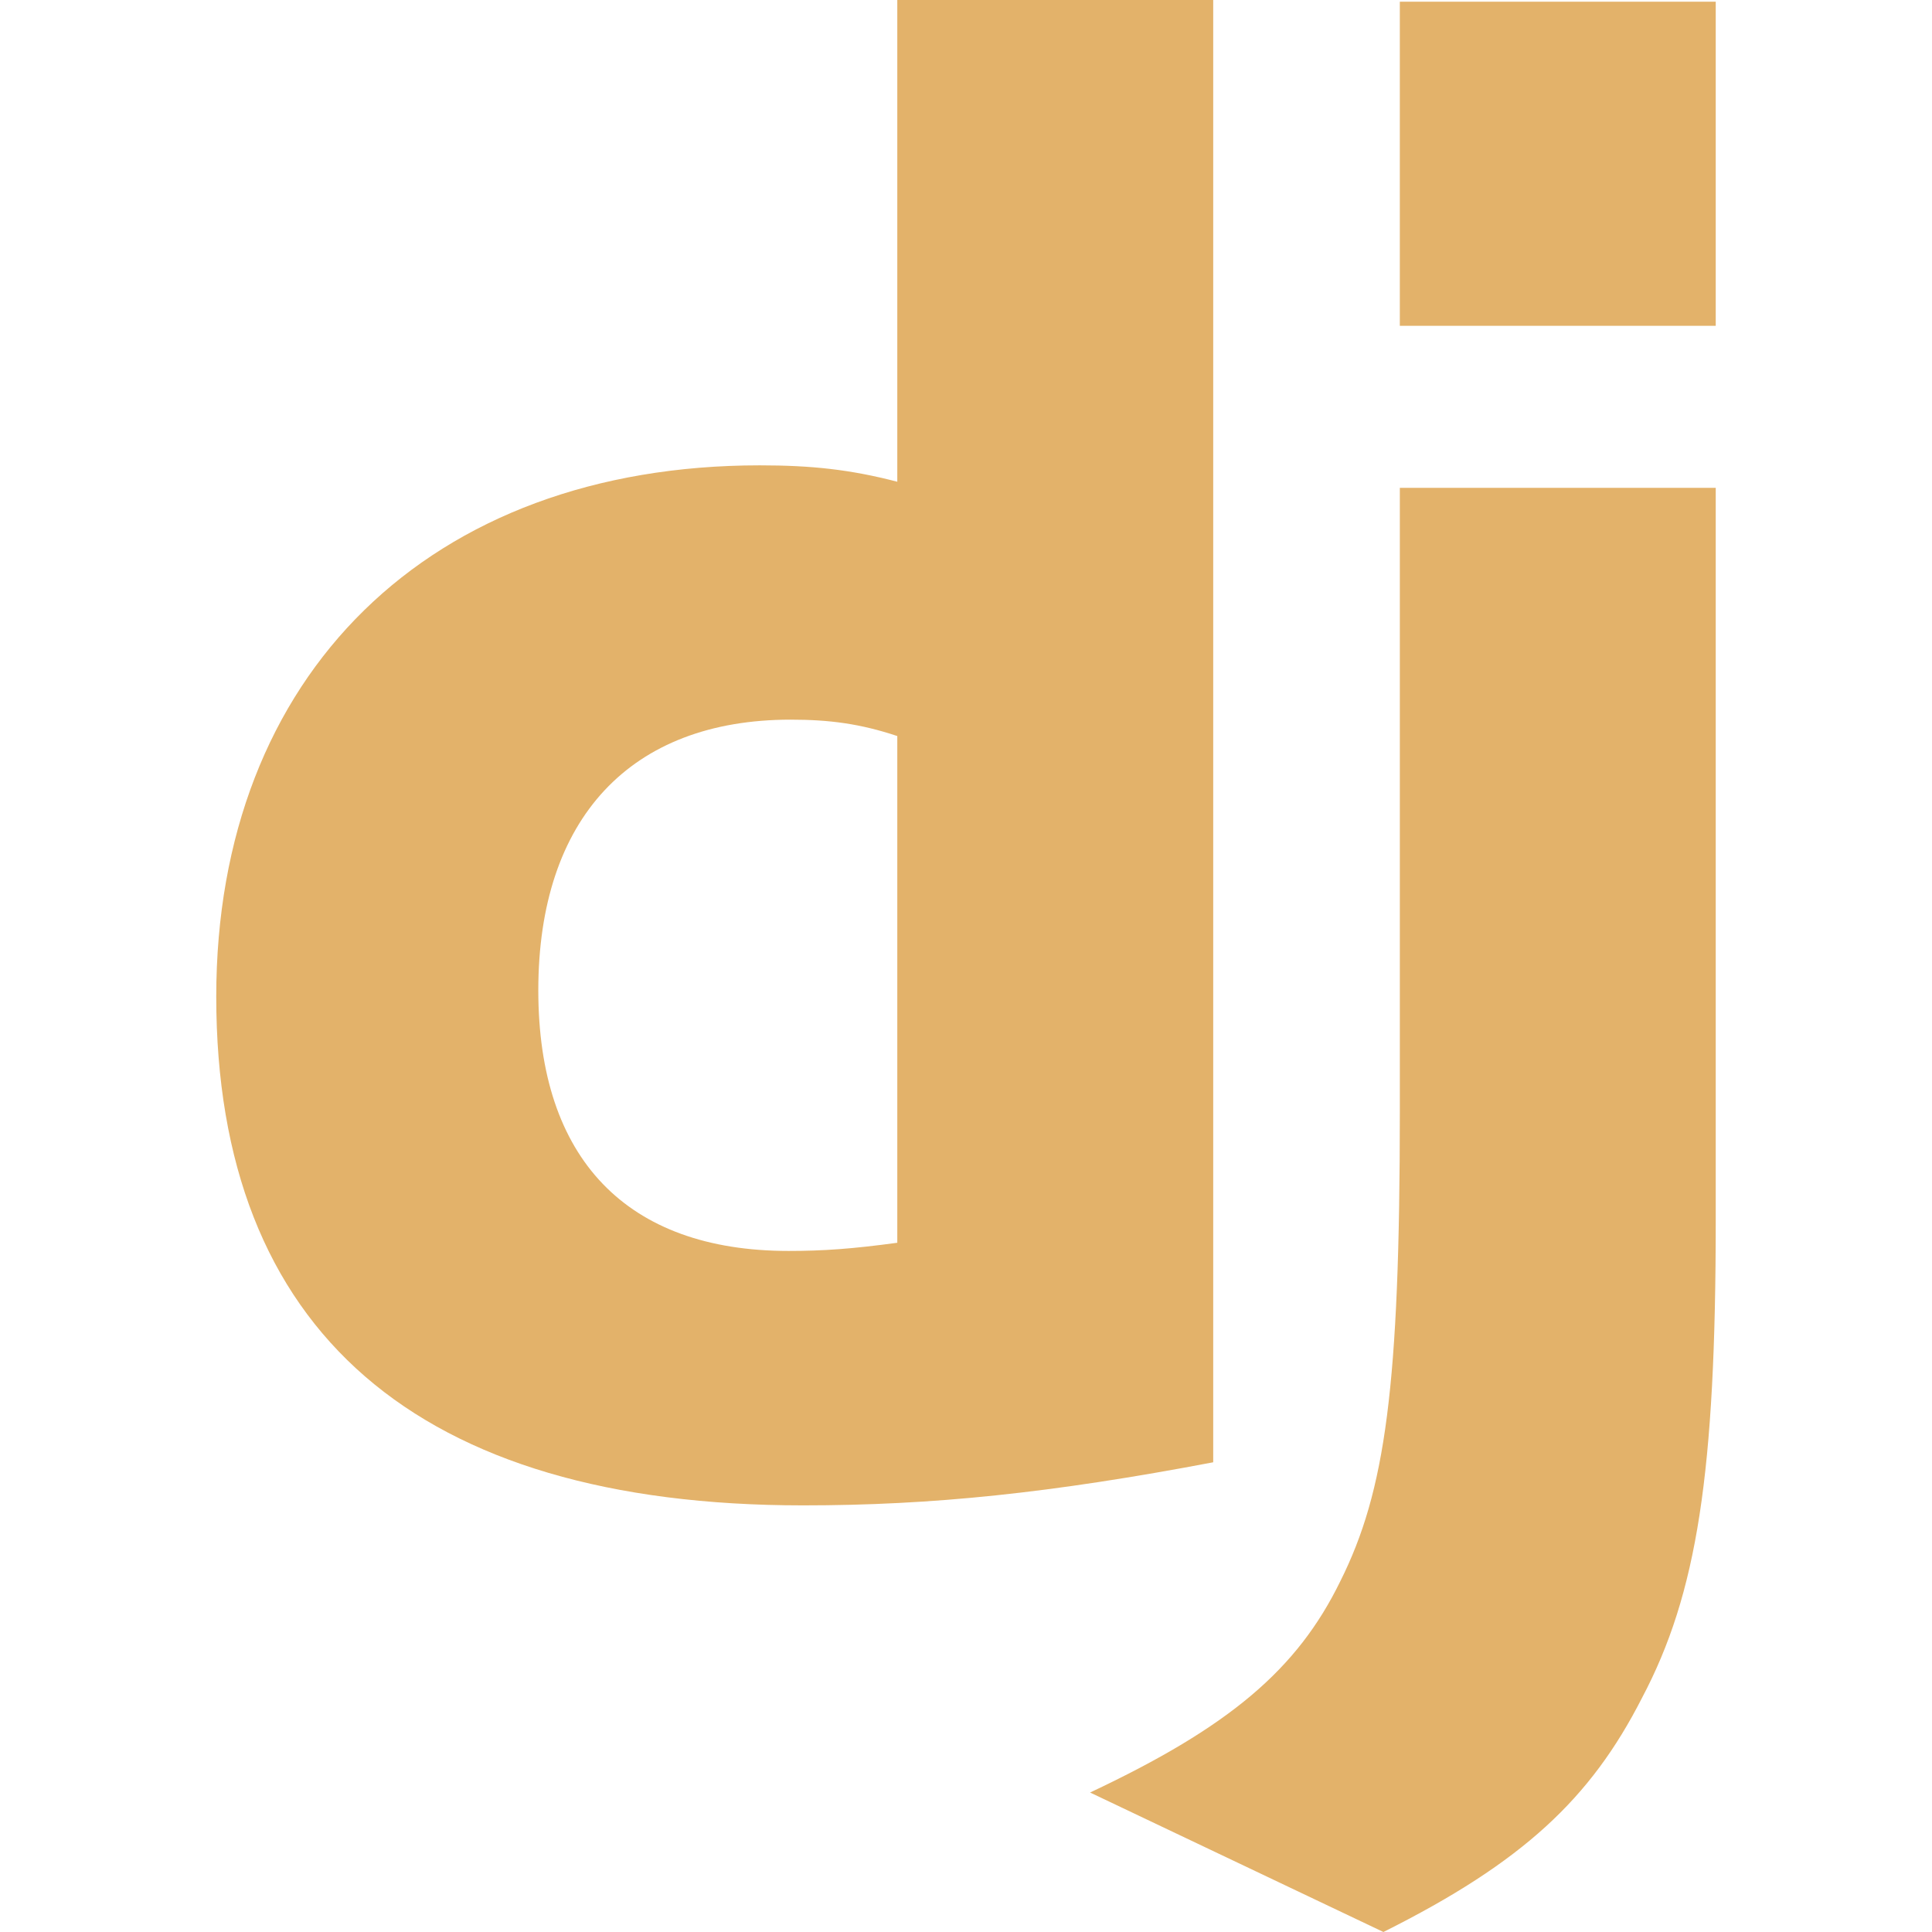
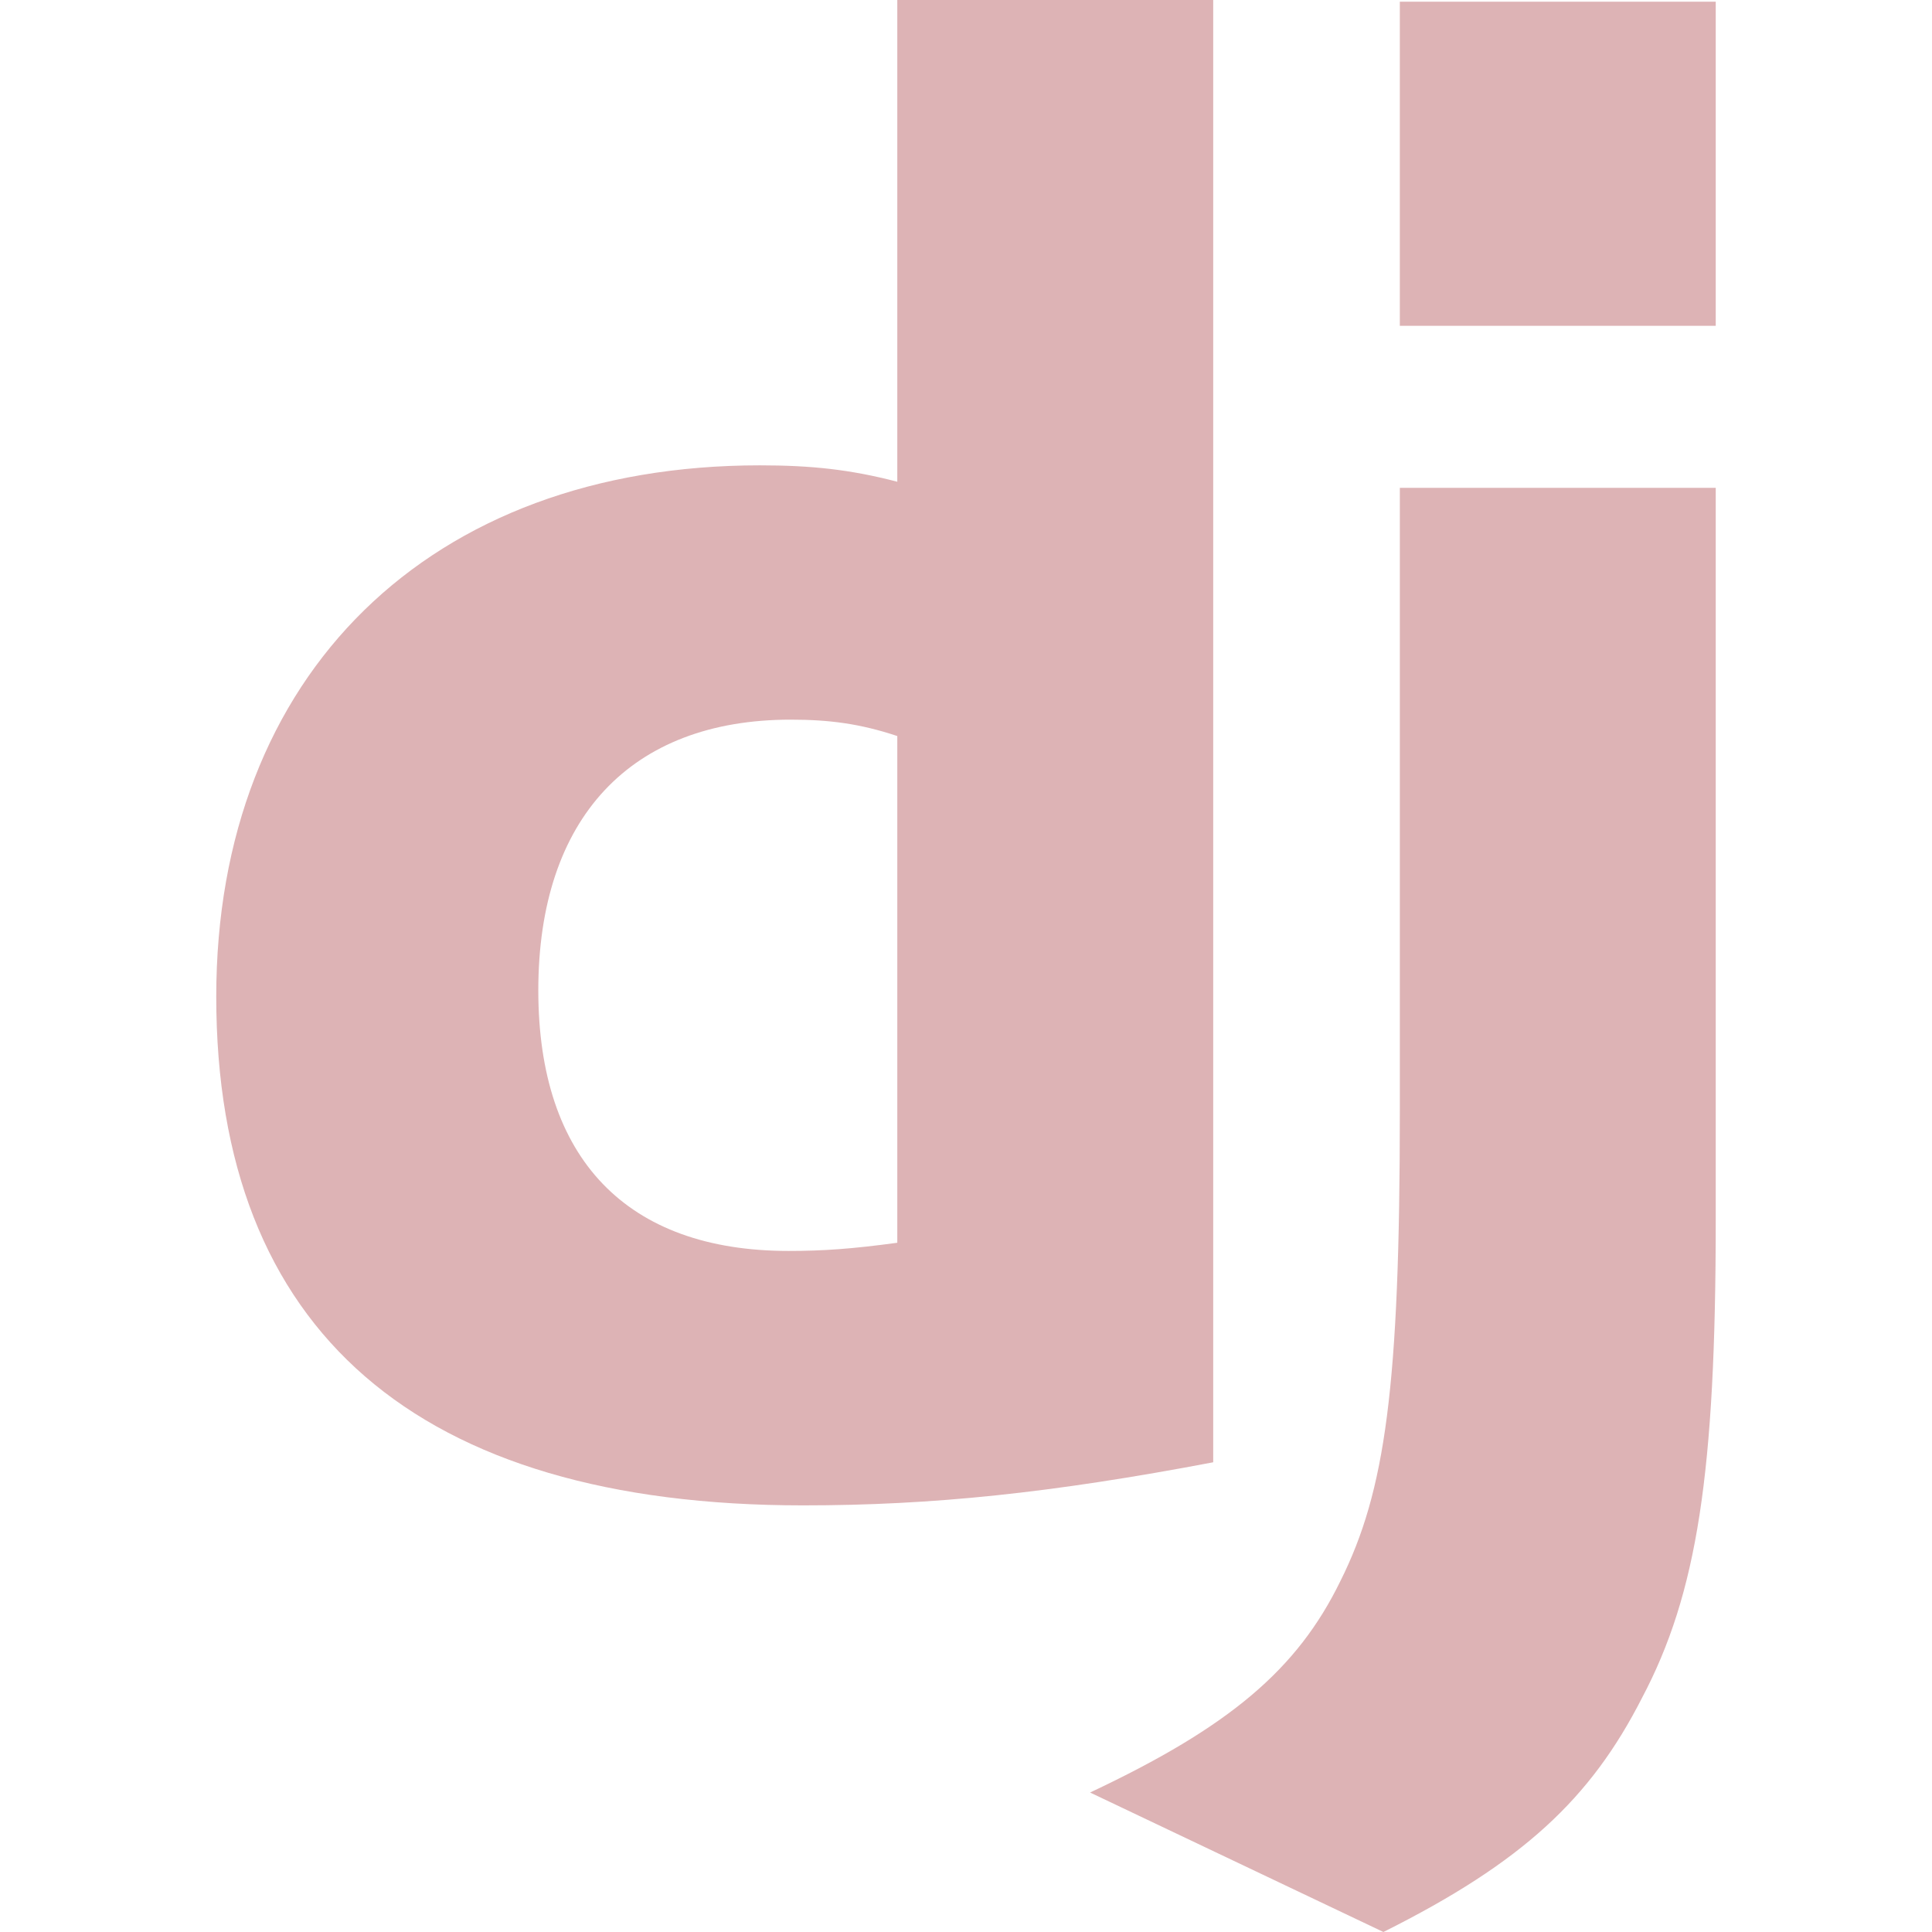
- <svg xmlns="http://www.w3.org/2000/svg" version="1.0" viewBox="0 0 128 128" fill="#E3B26A">
+ <svg xmlns="http://www.w3.org/2000/svg" version="1.0" viewBox="0 0 128 128" fill="#DDB3B5">
  <path d="M59.448 0h20.93v96.88c-10.737 2.04-18.62 2.855-27.181 2.855-25.551-.001-38.87-11.551-38.87-33.705 0-21.338 14.135-35.2 36.015-35.2 3.398 0 5.98.272 9.106 1.087zm0 48.765c-2.446-.815-4.485-1.086-7.067-1.086-10.6 0-16.717 6.523-16.717 17.939 0 11.145 5.845 17.26 16.582 17.26 2.309 0 4.212-.136 7.202-.542z" />
  <path d="M113.672 32.321V80.84c0 16.717-1.224 24.735-4.893 31.666-3.398 6.661-7.883 10.873-17.124 15.494l-19.435-9.241c9.242-4.35 13.726-8.153 16.58-14 2.99-5.979 3.943-12.91 3.943-31.122V32.321zM92.742.111h20.93v21.474h-20.93z" />
</svg>
